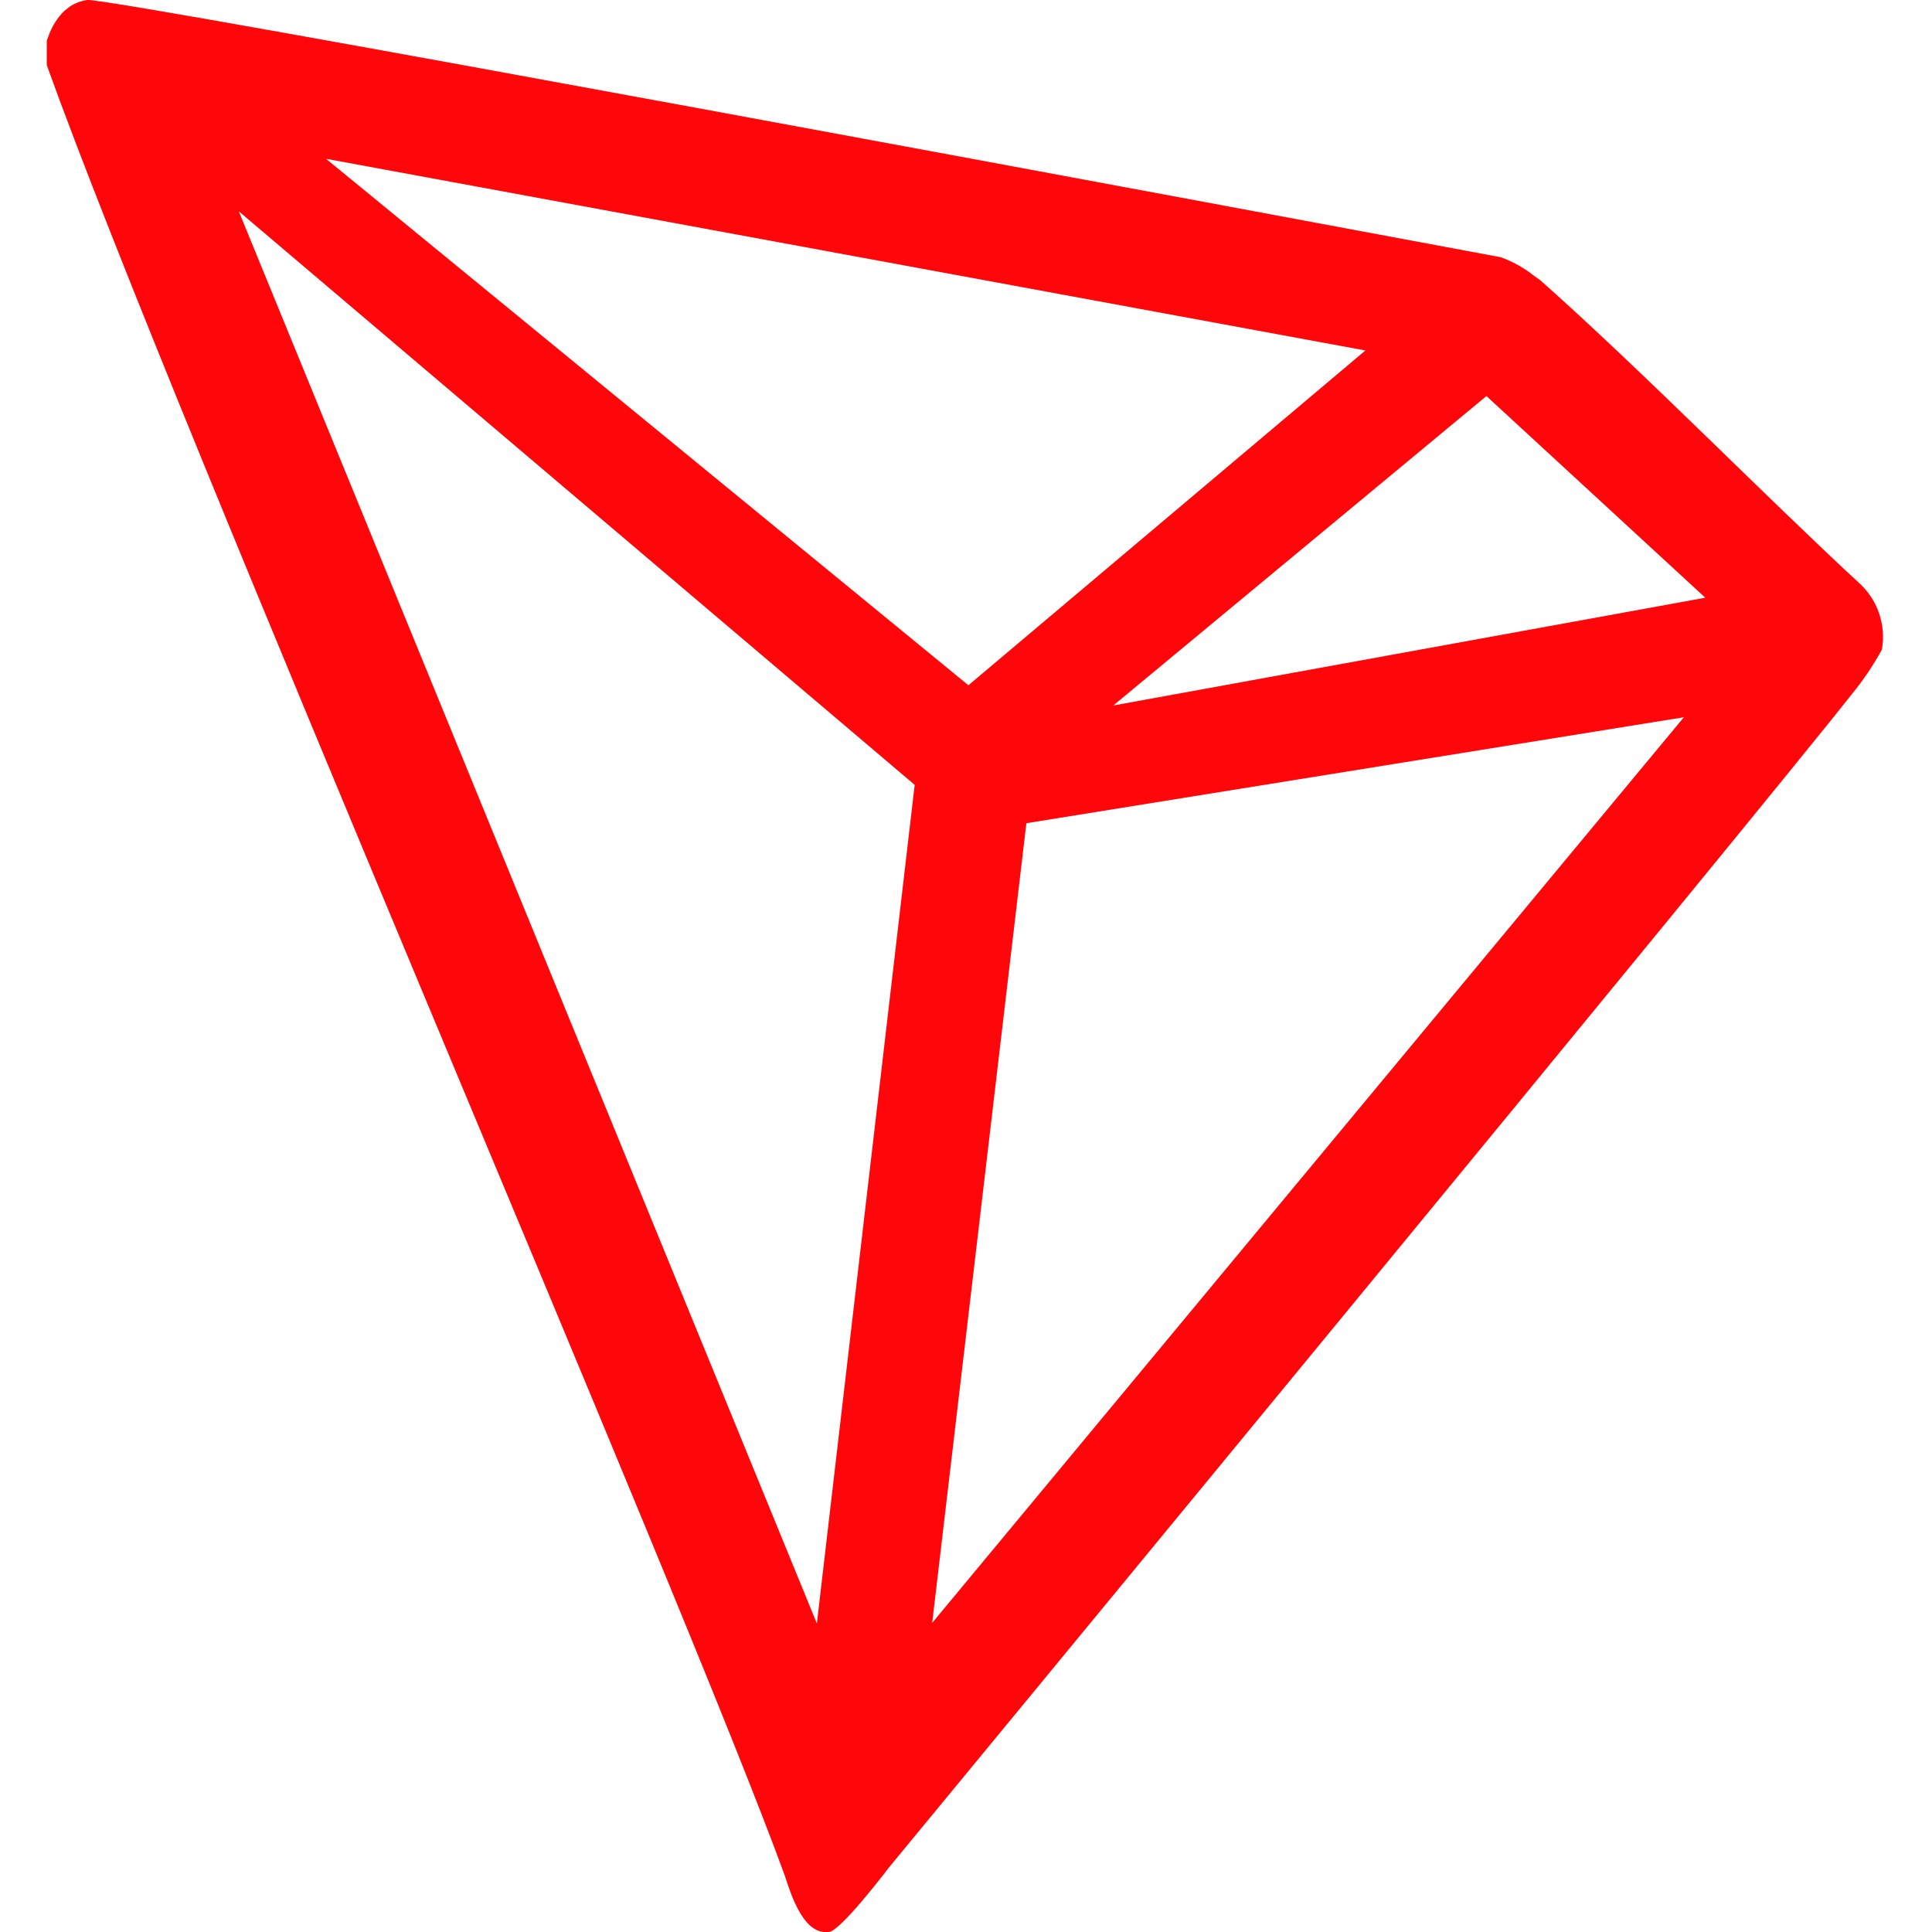
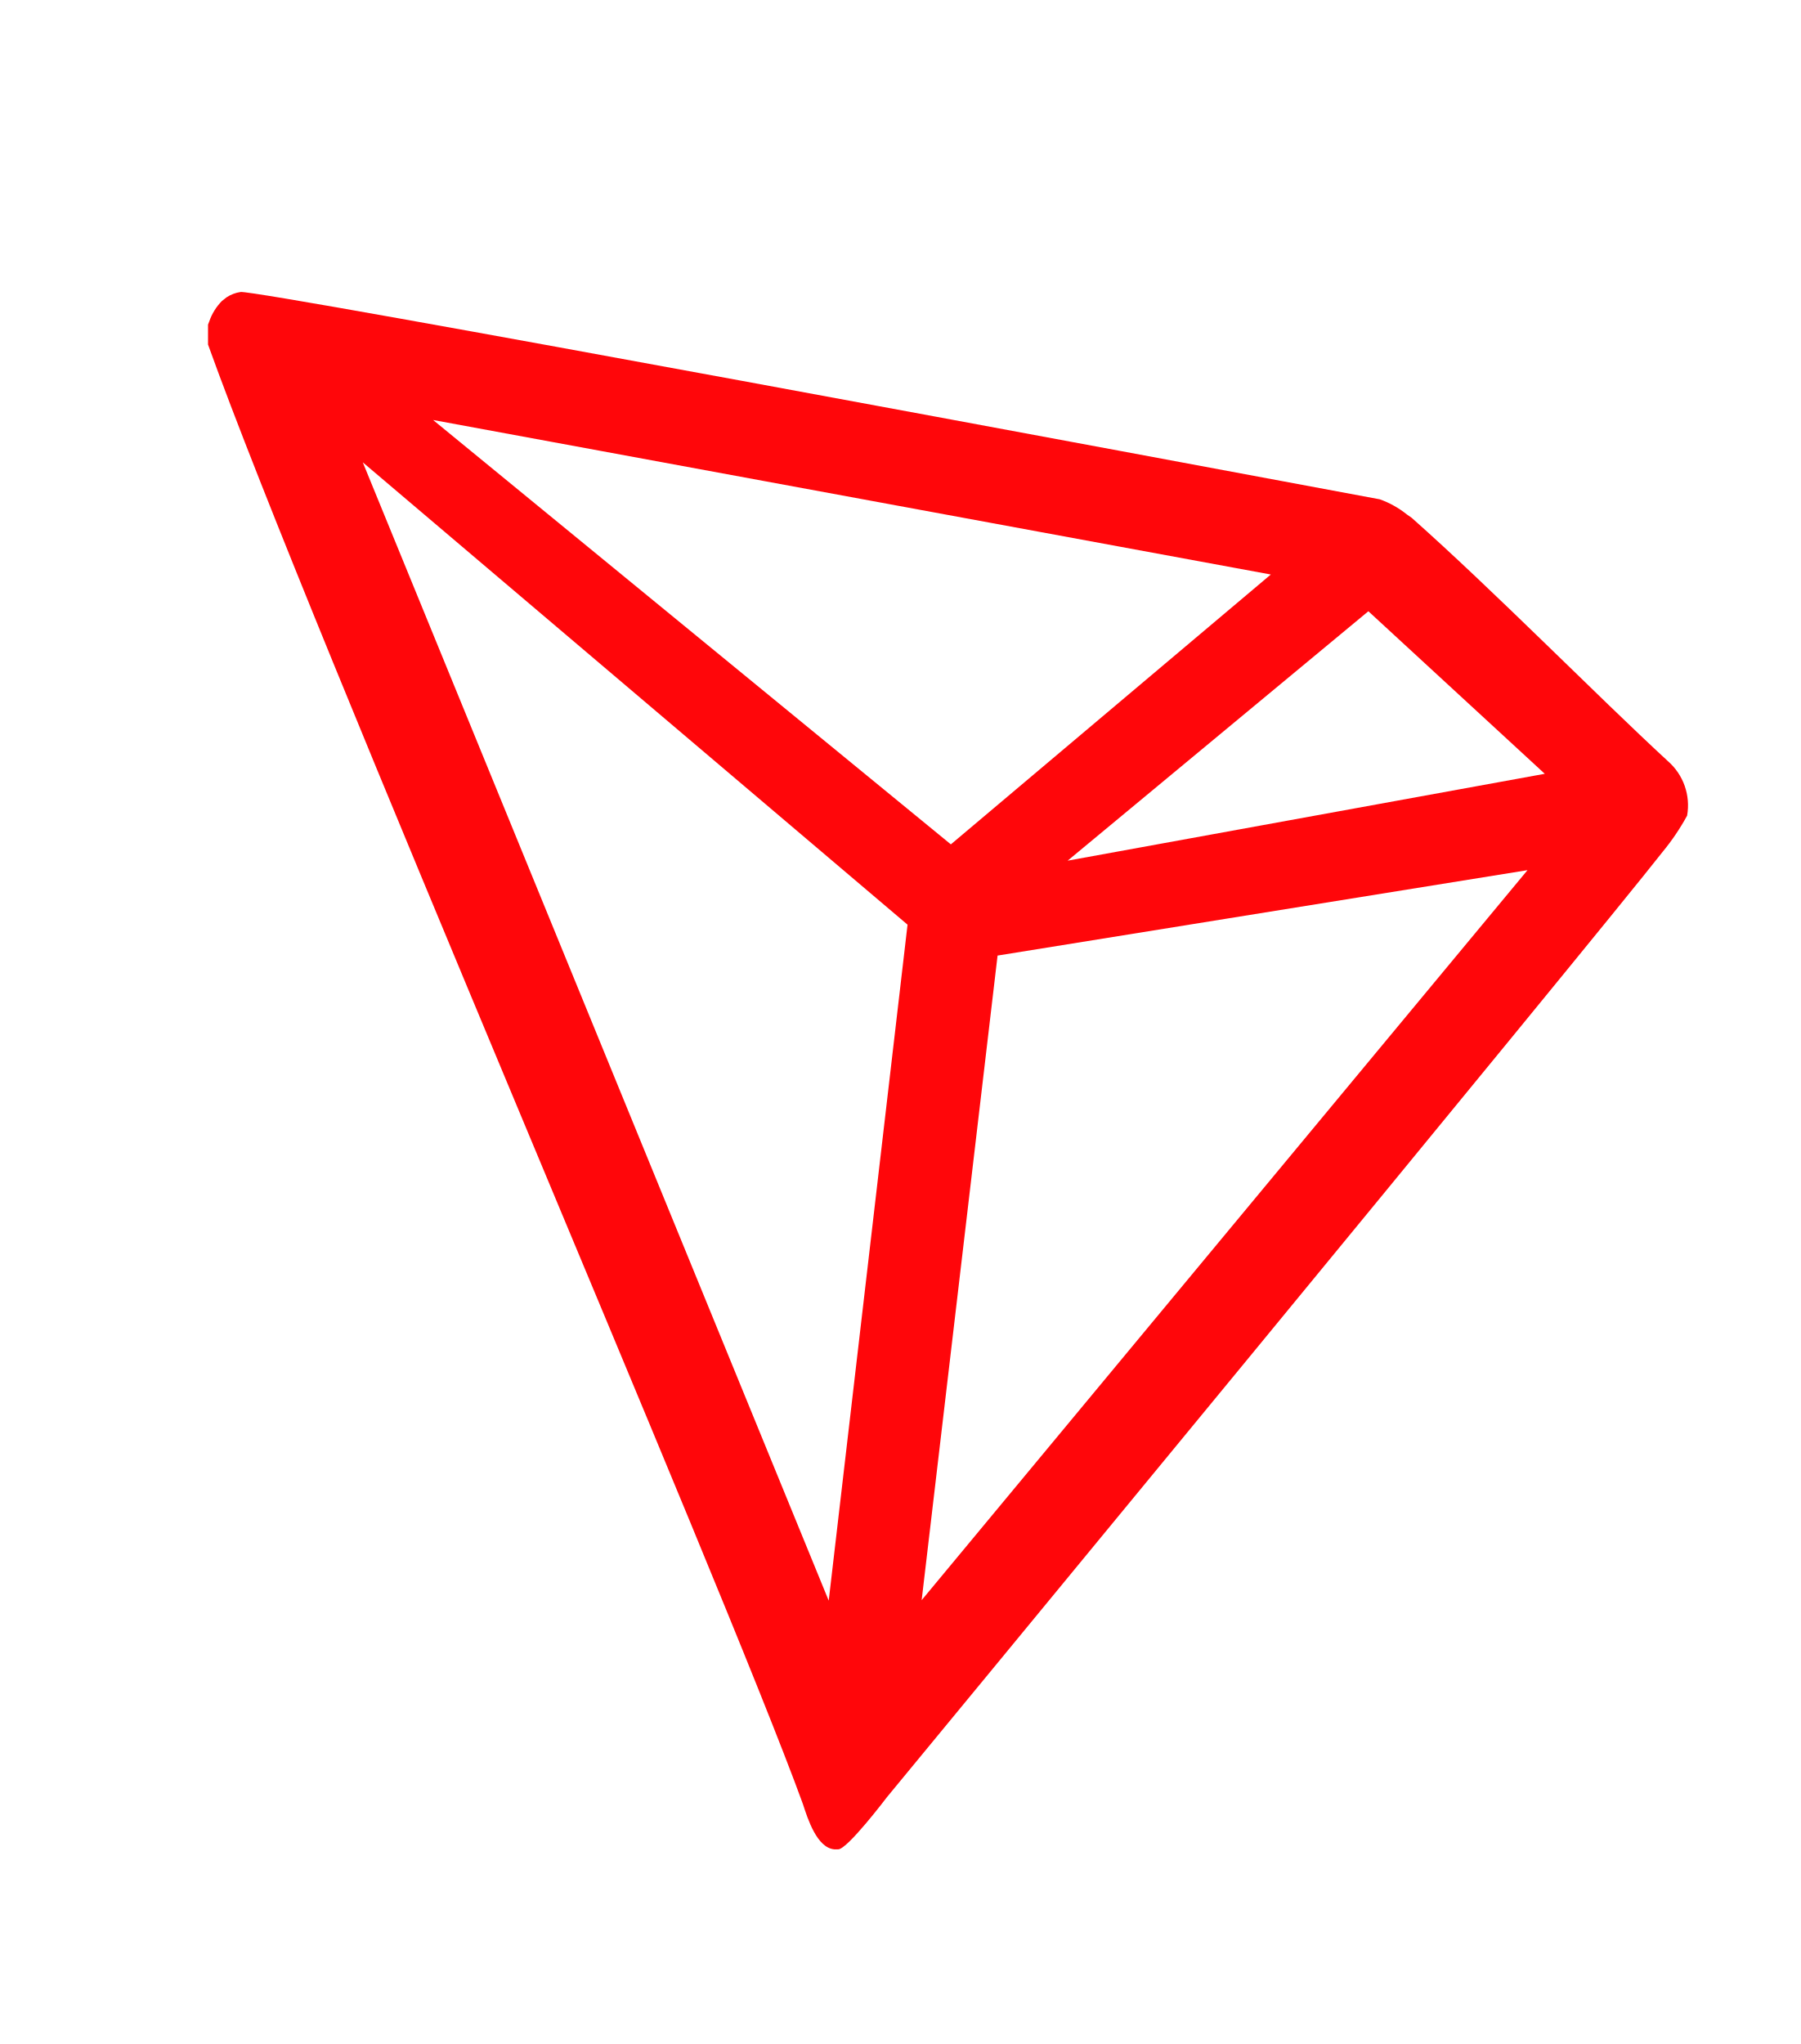
- <svg xmlns="http://www.w3.org/2000/svg" id="Calque_1" data-name="Calque 1" viewBox="0 0 64 64">
+ <svg xmlns="http://www.w3.org/2000/svg" id="Calque_1" data-name="Calque 1" viewBox="-7 -12 74 84">
  <defs>
    <style>.cls-1{fill:#ff060a;}</style>
  </defs>
  <g id="tron">
    <path class="cls-1" d="M61.55,19.28c-3-2.77-7.15-7-10.53-10l-.2-.14a3.82,3.82,0,0,0-1.11-.62l0,0C41.56,7,3.63-.09,2.89,0a1.4,1.4,0,0,0-.58.22L2.12.37a2.23,2.23,0,0,0-.52.84l-.05.13v.71l0,.11C5.82,14.05,22.68,53,26,62.14c.2.62.58,1.8,1.29,1.86h.16c.38,0,2-2.14,2-2.14S58.41,26.74,61.34,23a9.46,9.46,0,0,0,1-1.48A2.41,2.41,0,0,0,61.55,19.28ZM36.88,23.37,49.24,13.12l7.25,6.68Zm-4.8-.67L10.8,5.26l34.43,6.35ZM34,27.27l21.78-3.51-24.9,30ZM7.91,7,30.3,26,27.06,53.78Z" />
  </g>
</svg>
